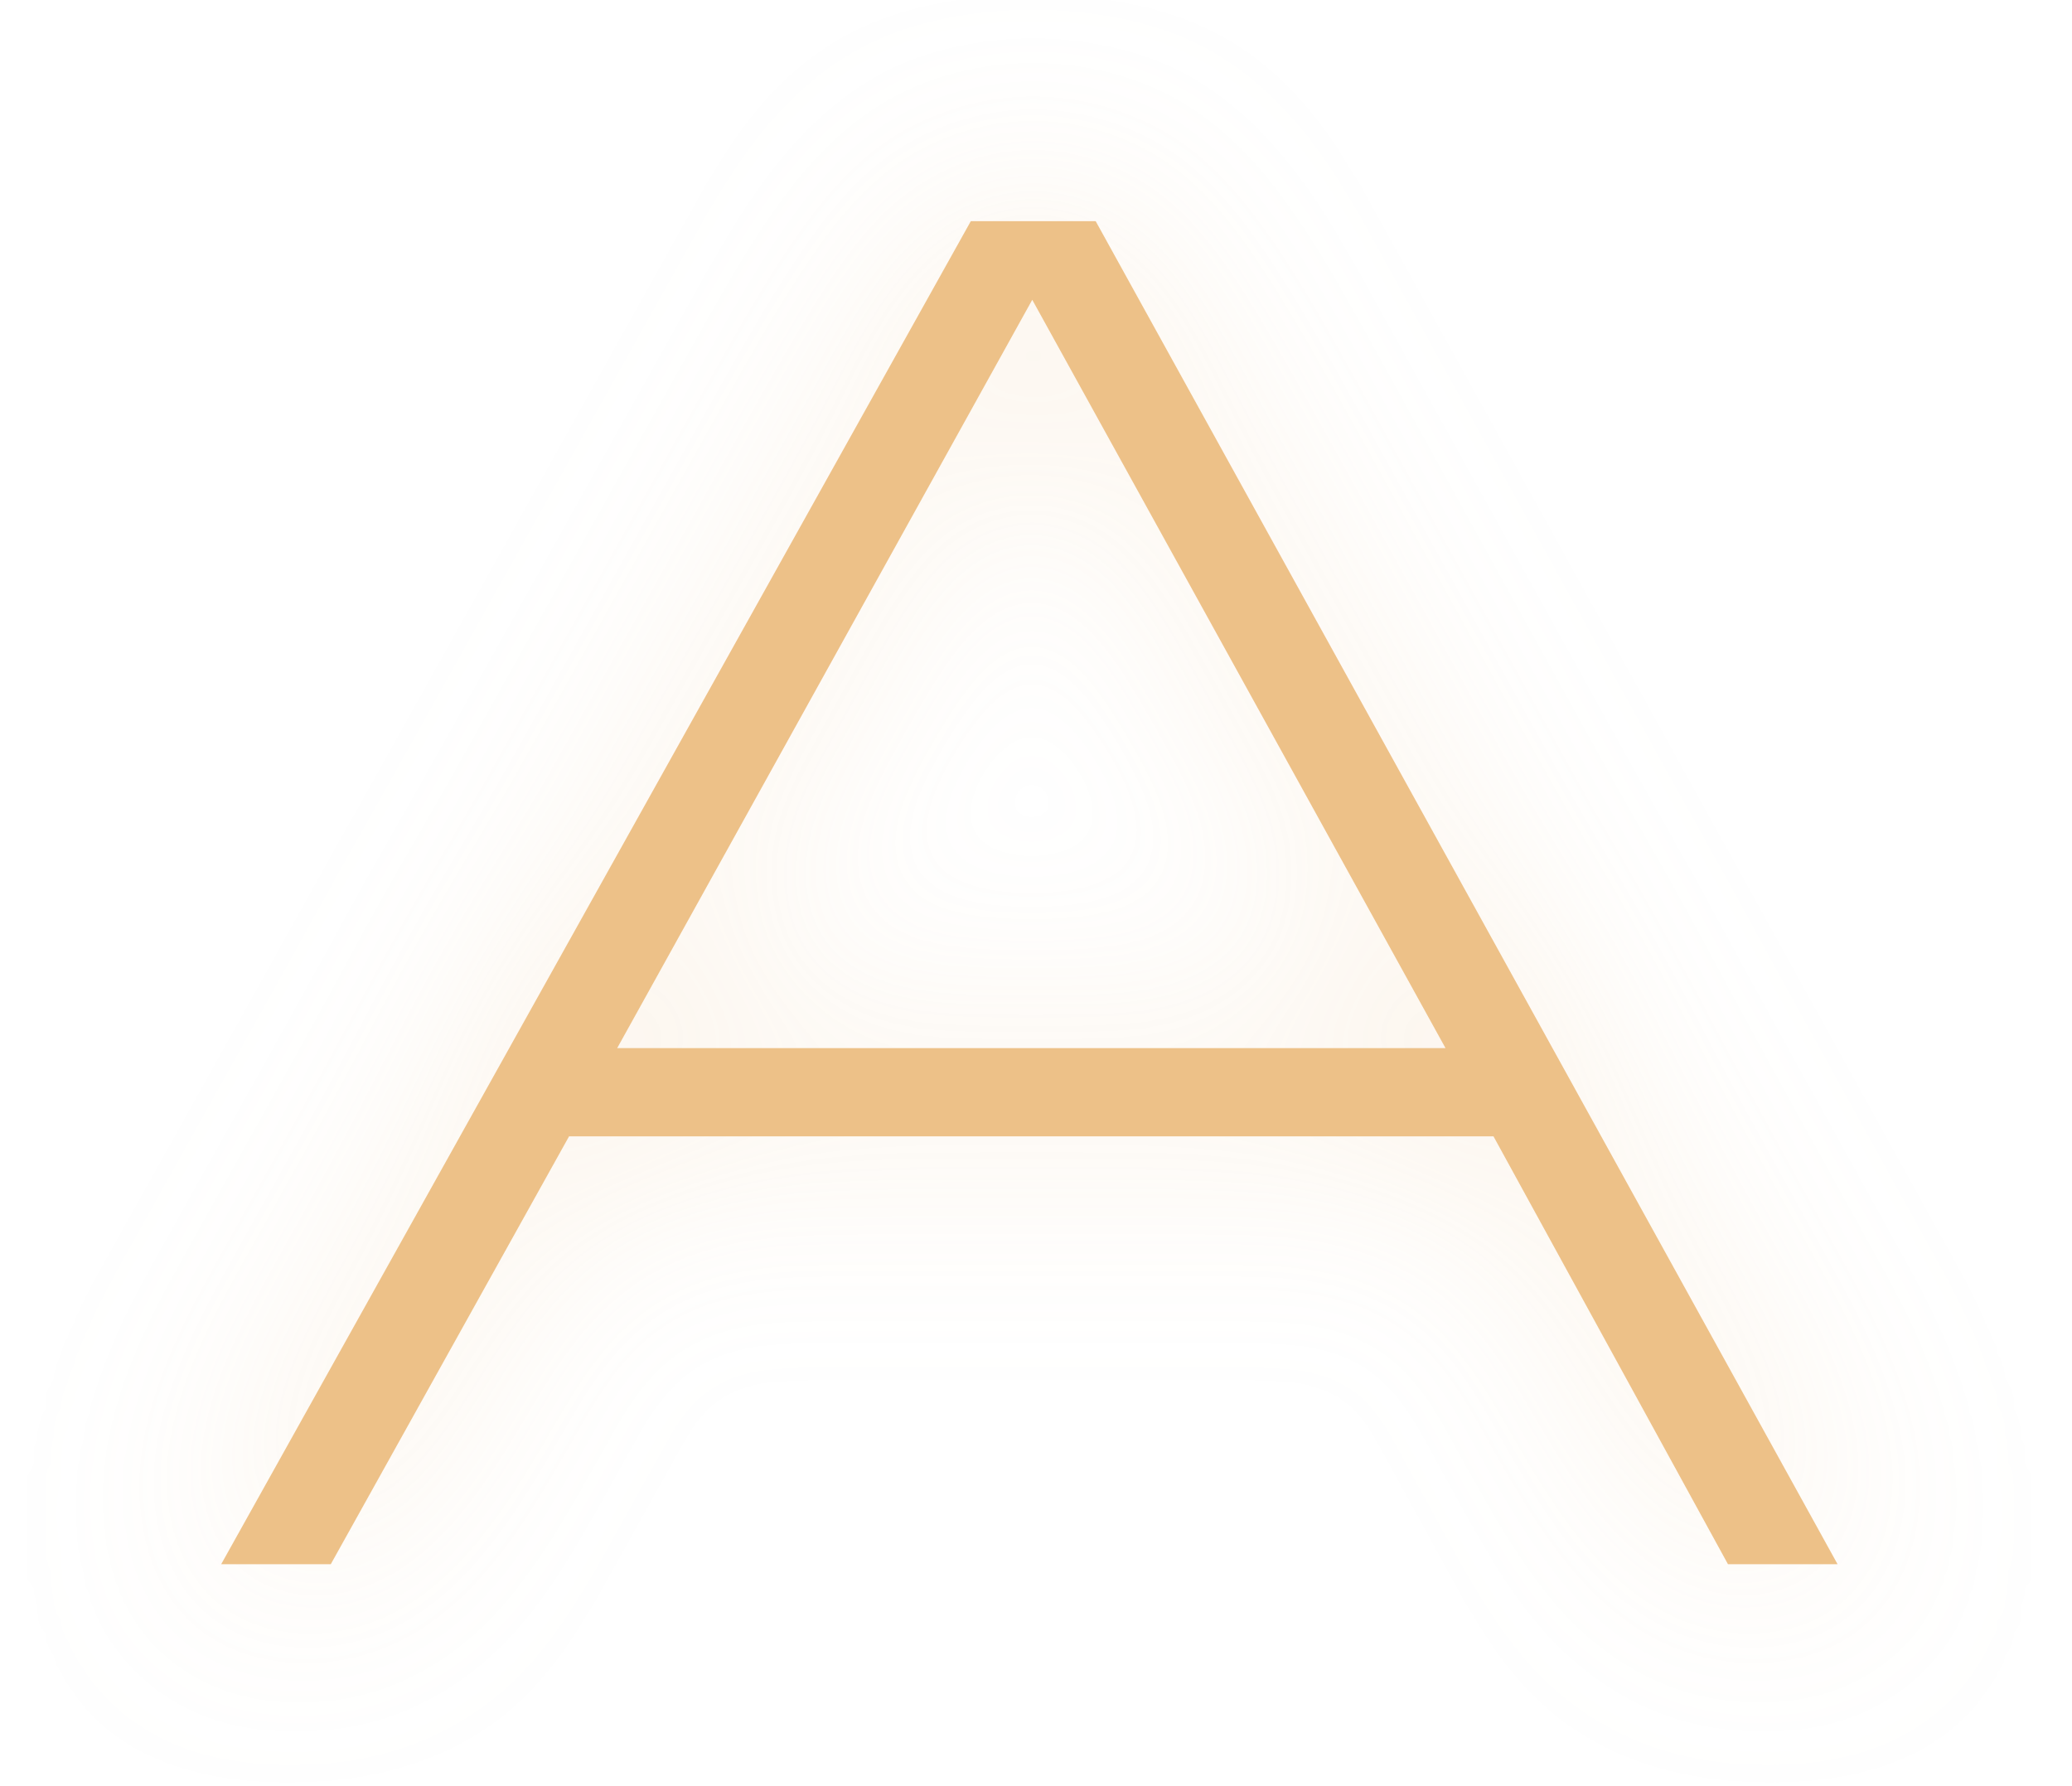
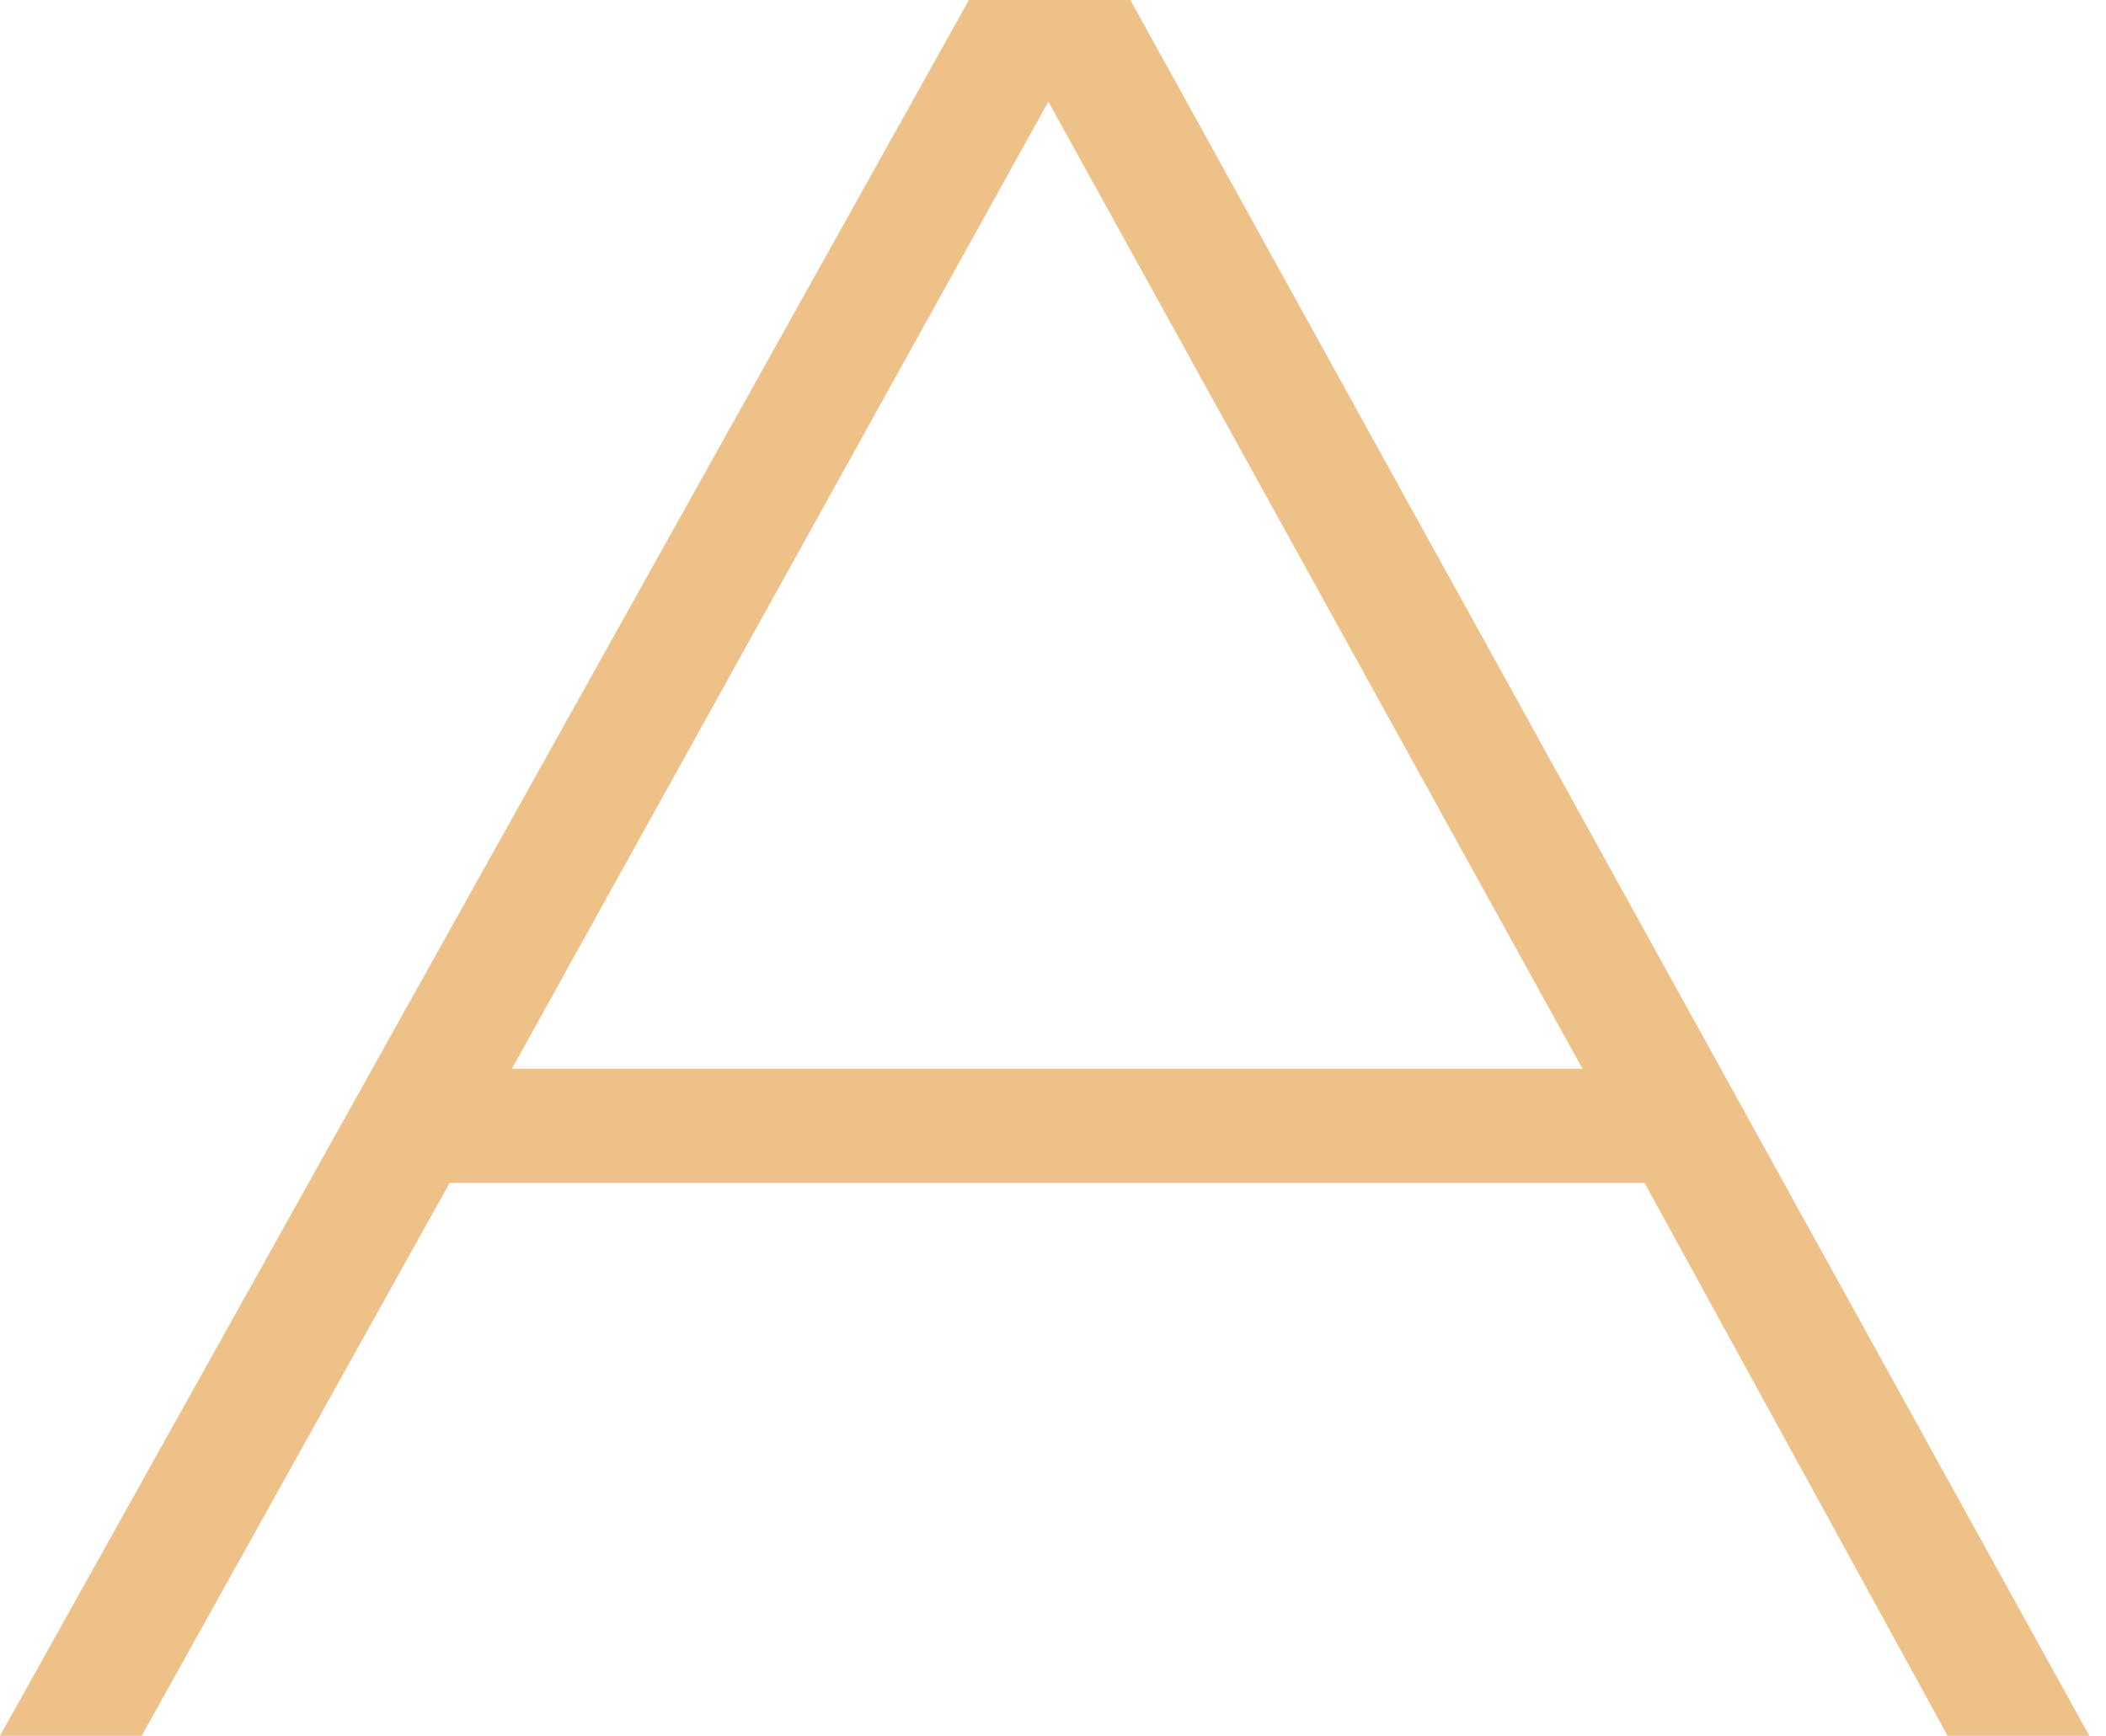
- <svg xmlns="http://www.w3.org/2000/svg" width="94" height="81" viewBox="0 0 94 81" fill="none">
-   <g filter="url(#filter0_d_1_959)">
-     <path d="M28 47.551L46.83 13.601L65.578 47.551H28ZM44.042 10.035L10.035 70.965H15.007L25.816 51.555H67.755L78.392 70.965H83.364L49.708 10.035H44.042Z" fill="#EDC188" />
-   </g>
-   <defs>
-     <filter id="filter0_d_1_959" x="0" y="0" width="93.4" height="81" filterUnits="userSpaceOnUse" color-interpolation-filters="sRGB">
-       <feFlood flood-opacity="0" result="BackgroundImageFix" />
-       <feColorMatrix in="SourceAlpha" type="matrix" values="0 0 0 0 0 0 0 0 0 0 0 0 0 0 0 0 0 0 127 0" result="hardAlpha" />
-       <feOffset />
-       <feGaussianBlur stdDeviation="5" />
-       <feColorMatrix type="matrix" values="0 0 0 0 0.929 0 0 0 0 0.757 0 0 0 0 0.533 0 0 0 0.25 0" />
-       <feBlend mode="normal" in2="BackgroundImageFix" result="effect1_dropShadow_1_959" />
-       <feBlend mode="normal" in="SourceGraphic" in2="effect1_dropShadow_1_959" result="shape" />
-     </filter>
-   </defs>
+ <svg xmlns="http://www.w3.org/2000/svg" width="74" height="61" viewBox="0 0 74 61" fill="none">
+   <path d="M17.985 37.559L36.837 3.57L55.607 37.559H17.985ZM34.046 0L0 61H4.978L15.799 41.568H57.786L68.436 61H73.414L39.718 0H34.046Z" fill="#EDC188" />
</svg>
